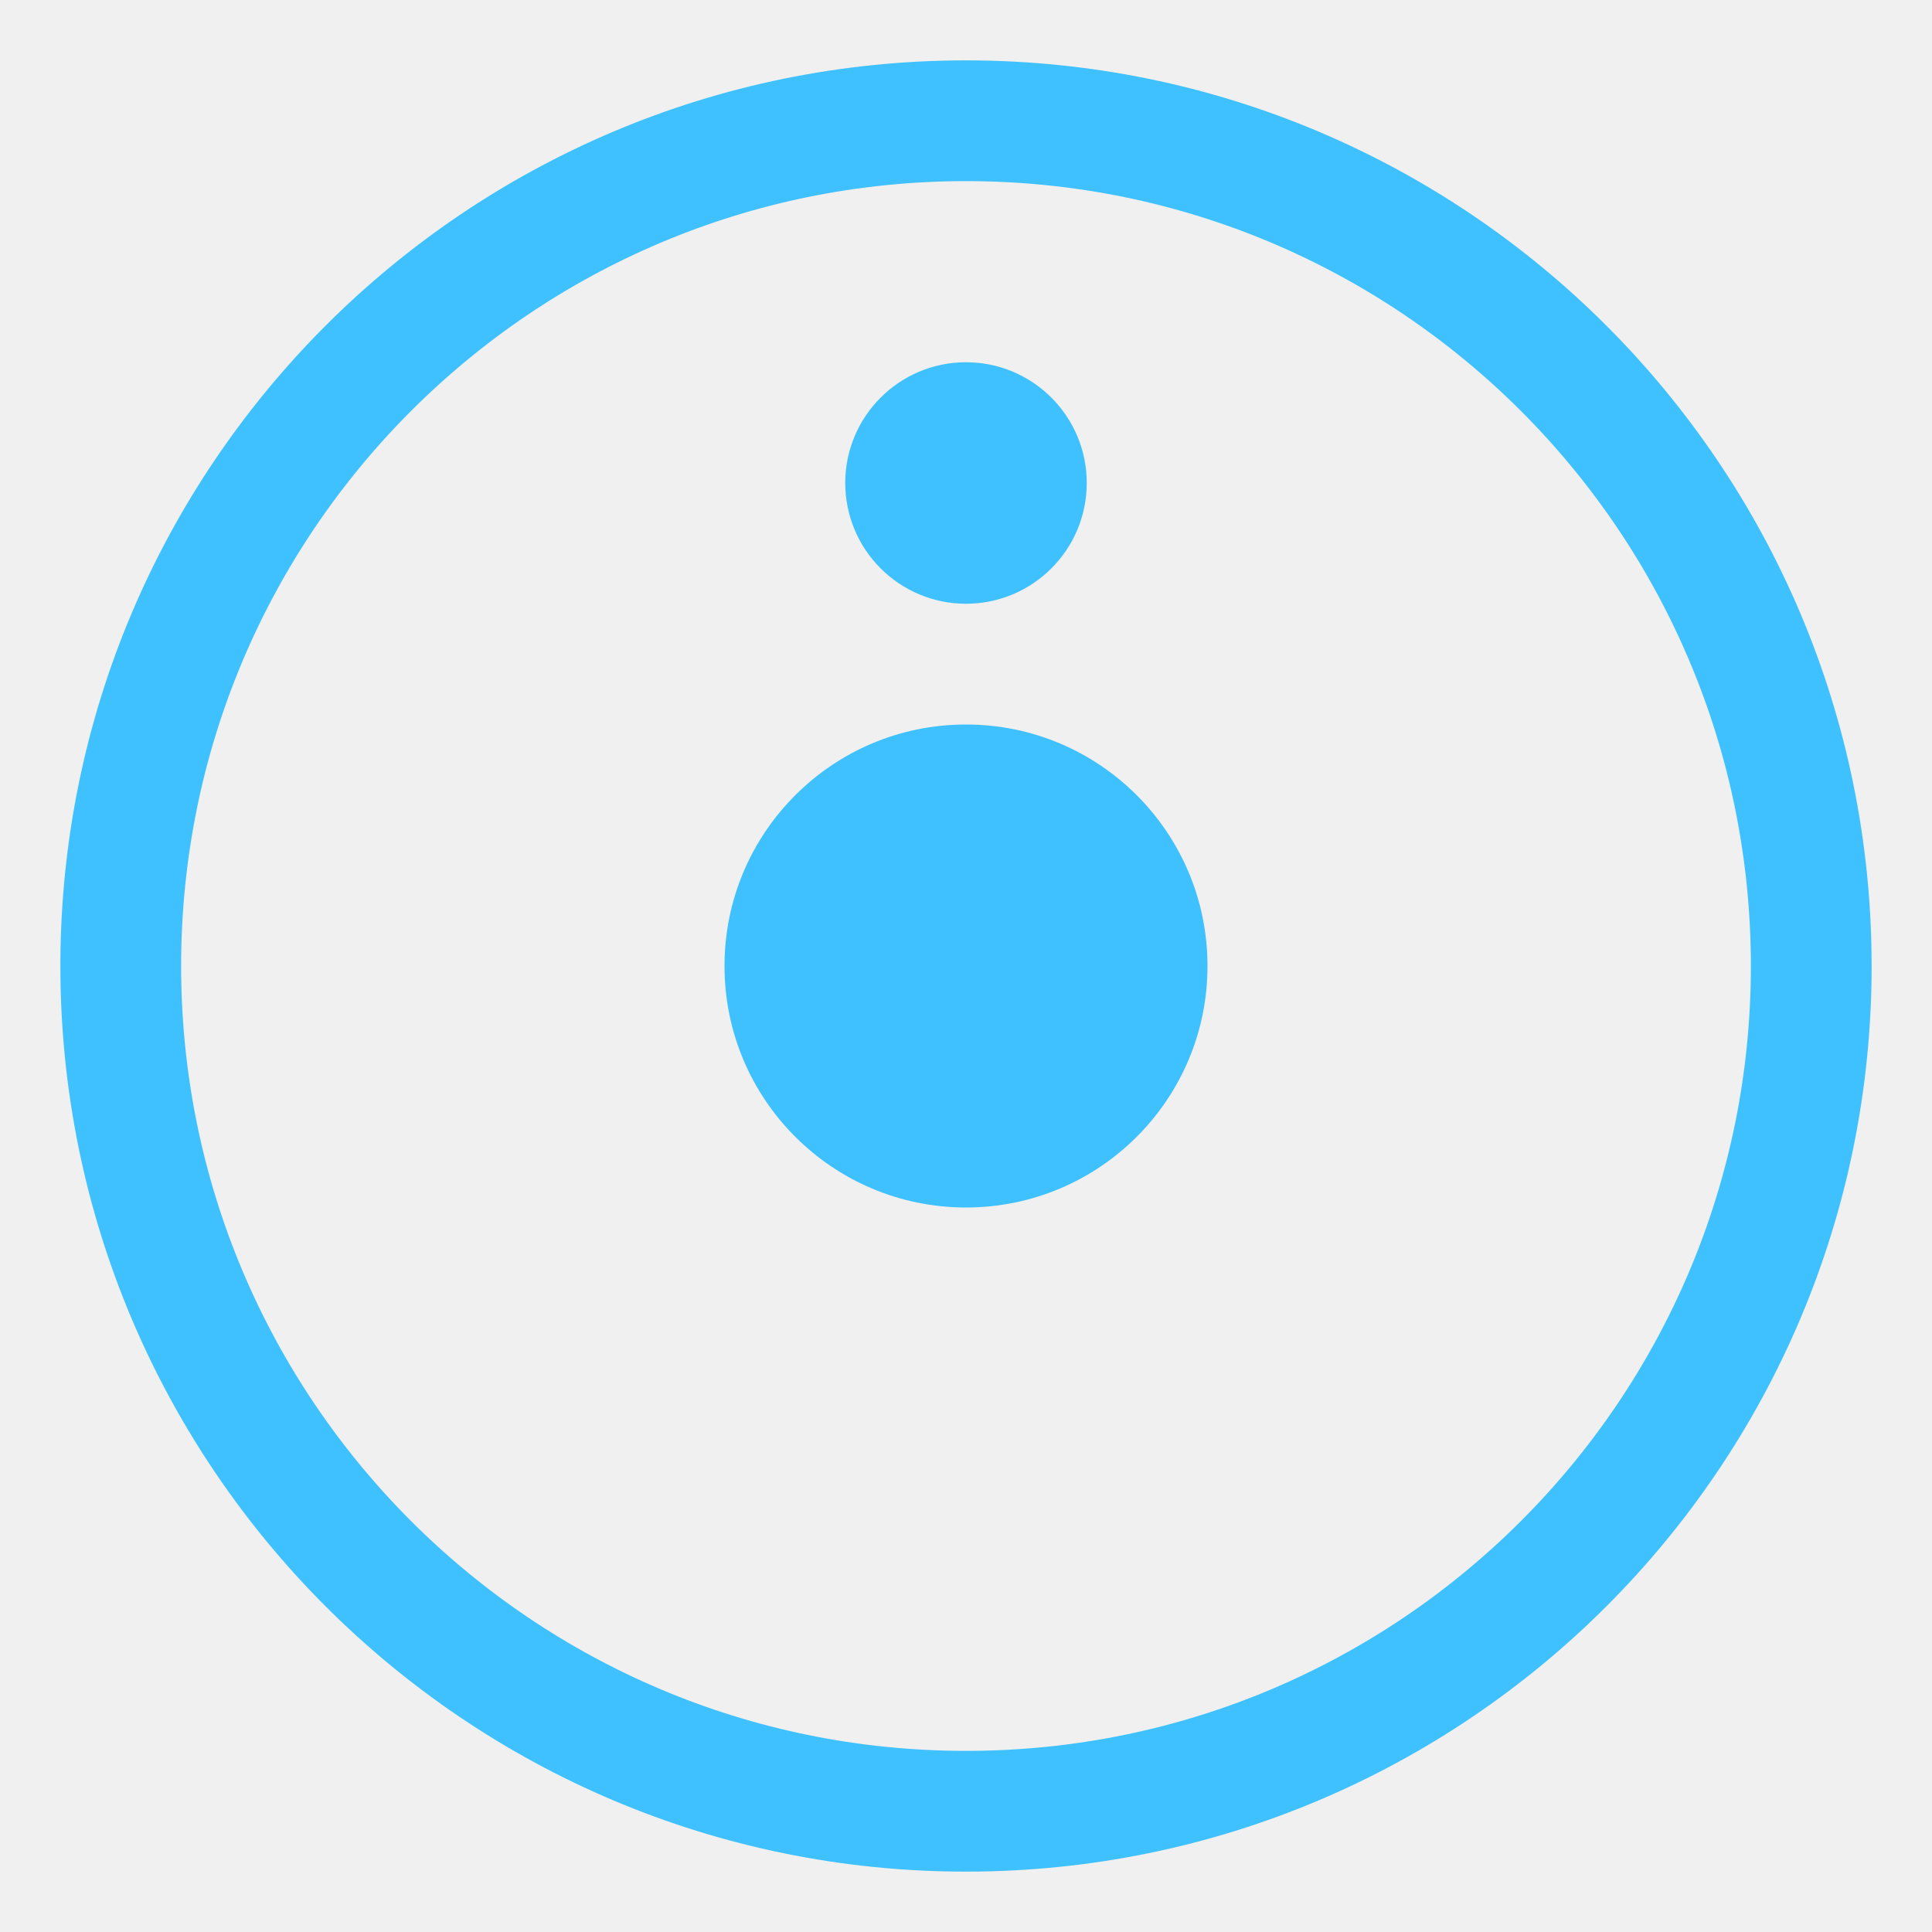
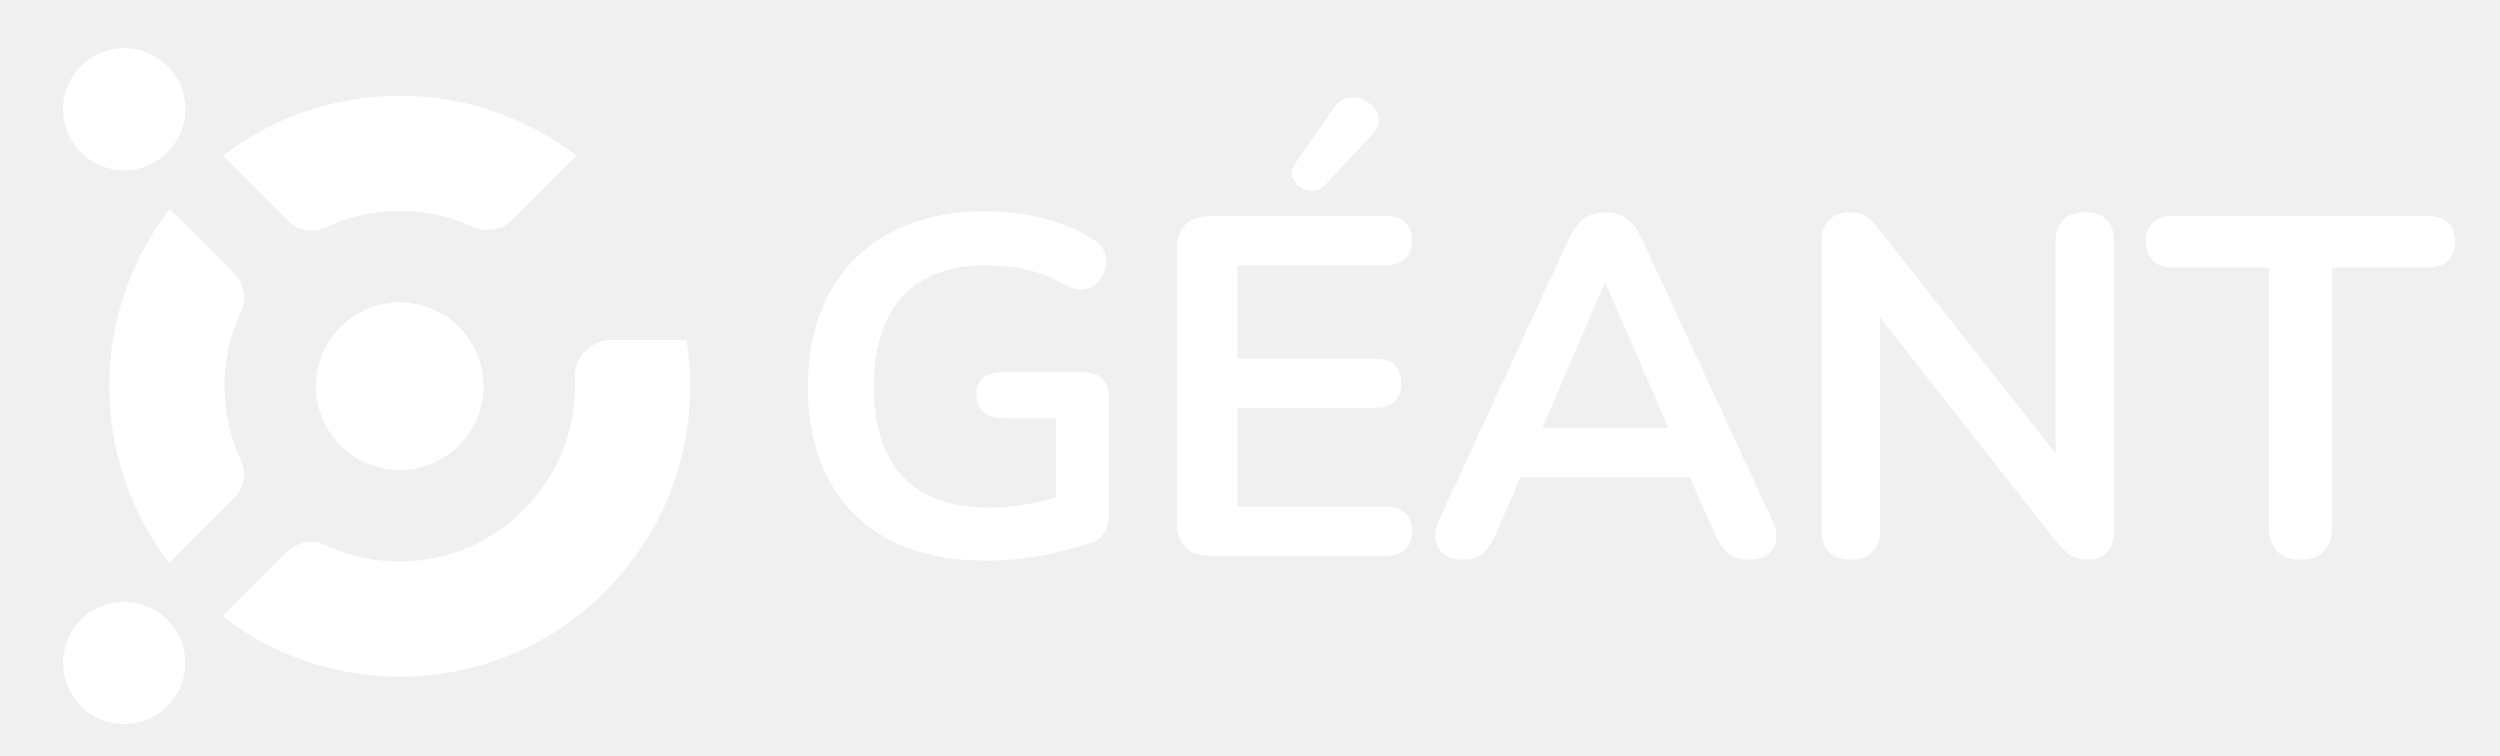
- <svg xmlns="http://www.w3.org/2000/svg" viewBox="0 0 32 32" fill="none">
-   <circle cx="16" cy="16" r="14" stroke="#3fc1ff" stroke-width="2" />
-   <circle cx="16" cy="16" r="4" fill="#3fc1ff" />
-   <circle cx="16" cy="8" r="2" fill="#3fc1ff" />
+ <svg xmlns="http://www.w3.org/2000/svg" id="Layer_1" version="1.1" viewBox="0 0 832.1 251.6">
+   <defs>
+     <style>
+       .st0 {
+         fill: #fff;
+       }
+     </style>
+   </defs>
+   <path class="st0" d="M360.554,123.886h-27.063c-2.735,0-4.838.641-6.314,1.923-1.477,1.284-2.215,3.156-2.215,5.613,0,2.354.738,4.226,2.215,5.613,1.476,1.391,3.58,2.086,6.314,2.086h18.042v26.337c-2.958.883-5.962,1.627-9.02,2.21-4.485.857-8.913,1.283-13.285,1.283-12.686,0-22.252-3.421-28.703-10.265-6.453-6.841-9.677-16.84-9.677-29.989,0-8.661,1.394-15.983,4.182-21.972,2.789-5.988,6.97-10.558,12.547-13.712,5.576-3.153,12.409-4.731,20.501-4.731,5.249,0,10.006.536,14.27,1.604,4.265,1.07,8.473,2.782,12.63,5.132,2.186,1.178,4.182,1.604,5.987,1.283,1.803-.321,3.305-1.123,4.51-2.406,1.202-1.283,2.022-2.807,2.46-4.572.435-1.764.354-3.5-.246-5.212-.602-1.709-1.832-3.151-3.691-4.329-5.468-3.421-11.291-5.854-17.468-7.298-6.179-1.442-12.329-2.164-18.452-2.164-9.295,0-17.605,1.363-24.93,4.089-7.327,2.727-13.532,6.631-18.616,11.707-5.085,5.081-8.967,11.201-11.645,18.364-2.681,7.165-4.019,15.236-4.019,24.218,0,11.867,2.296,22.132,6.889,30.791,4.592,8.661,11.289,15.344,20.092,20.047,8.8,4.706,19.6,7.057,32.393,7.057,6.012,0,12.137-.561,18.37-1.684s11.753-2.539,16.566-4.251c2.076-.747,3.58-1.925,4.511-3.529.928-1.604,1.394-3.58,1.394-5.933v-38.973c0-2.67-.738-4.73-2.214-6.174s-3.583-2.164-6.315-2.164l-0-0Z" />
+   <path class="st0" d="M461.423,88.282c2.731,0,4.838-.722,6.315-2.166,1.475-1.442,2.215-3.5,2.215-6.174,0-2.565-.739-4.544-2.215-5.934-1.477-1.388-3.583-2.085-6.315-2.085h-58.554c-3.608,0-6.371.937-8.283,2.807-1.915,1.872-2.871,4.57-2.871,8.099v91.255c0,3.529.956,6.229,2.871,8.099,1.912,1.872,4.674,2.807,8.283,2.807h58.554c2.731,0,4.838-.694,6.315-2.085,1.475-1.389,2.215-3.421,2.215-6.094,0-2.672-.739-4.705-2.215-6.096-1.477-1.388-3.583-2.085-6.315-2.085h-49.534v-32.877h45.925c2.843,0,4.974-.694,6.396-2.085,1.421-1.388,2.133-3.421,2.133-6.094,0-2.672-.713-4.703-2.133-6.094-1.422-1.389-3.554-2.086-6.396-2.086h-45.925v-31.112s49.534,0,49.534-0Z" />
+   <path class="st0" d="M432.638,62.22c1.256.91,2.678,1.338,4.265,1.283,1.583-.053,3.034-.774,4.346-2.164l15.745-16.84c1.421-1.497,2.077-3.02,1.969-4.572-.11-1.549-.684-2.94-1.723-4.169-1.04-1.228-2.377-2.138-4.017-2.727-1.64-.586-3.309-.694-5.002-.321-1.698.376-3.145,1.471-4.346,3.287l-12.794,18.443c-.984,1.499-1.286,2.943-.902,4.331.382,1.391,1.203,2.542,2.46,3.449l0-0Z" />
+   <path class="st0" d="M546.382,79.3c-1.422-3.099-3.143-5.317-5.165-6.655-2.025-1.336-4.293-2.005-6.807-2.005-2.625,0-4.949.669-6.971,2.005-2.025,1.338-3.746,3.555-5.167,6.655l-43.3,93.821c-1.095,2.462-1.475,4.68-1.148,6.656.327,1.98,1.284,3.555,2.871,4.731,1.583,1.175,3.69,1.764,6.315,1.764,2.841,0,5.027-.697,6.559-2.085,1.53-1.388,3.007-3.634,4.429-6.736l8.064-18.603h56.405l8.19,18.603c1.312,2.995,2.814,5.212,4.511,6.656,1.695,1.442,4.072,2.164,7.136,2.164,2.514,0,4.536-.561,6.069-1.684,1.529-1.123,2.459-2.699,2.788-4.731.327-2.03-.11-4.274-1.312-6.736,0,0-43.465-93.821-43.465-93.821ZM534.082,94.216h.329l20.904,48.273h-41.988l20.755-48.273h-0Z" />
+   <path class="st0" d="M693.997,70.64c-3.173,0-5.605.857-7.298,2.565-1.698,1.712-2.543,4.118-2.543,7.217v70.447l-58.553-74.295c-1.751-2.138-3.255-3.662-4.511-4.572-1.258-.907-3.145-1.363-5.659-1.363-2.735,0-4.949.882-6.642,2.645-1.698,1.765-2.543,4.305-2.543,7.618v95.425c0,3.208.846,5.67,2.543,7.378,1.693,1.709,4.125,2.565,7.298,2.565,3.17,0,5.576-.857,7.217-2.565,1.64-1.709,2.46-4.171,2.46-7.378v-70.64l58.553,74.49c1.748,2.139,3.363,3.688,4.838,4.652,1.477.962,3.471,1.442,5.988,1.442,2.623,0,4.7-.857,6.232-2.565,1.53-1.709,2.296-4.063,2.296-7.057v-96.226c0-3.099-.819-5.505-2.459-7.217-1.641-1.709-4.047-2.565-7.217-2.565v0Z" />
+   <path class="st0" d="M814.792,74.087c-1.587-1.442-3.801-2.164-6.644-2.164h-84.959c-2.846,0-5.059.722-6.644,2.164-1.587,1.444-2.377,3.557-2.377,6.335,0,2.673.791,4.786,2.377,6.335,1.585,1.551,3.798,2.326,6.644,2.326h31.983v86.604c0,3.316.902,5.909,2.706,7.778,1.804,1.87,4.399,2.807,7.79,2.807,3.499,0,6.122-.937,7.873-2.807,1.748-1.868,2.623-4.462,2.623-7.778v-86.604h31.983c2.843,0,5.057-.775,6.644-2.326,1.583-1.549,2.377-3.662,2.377-6.335,0-2.778-.794-4.891-2.377-6.335l-0.0 0Z" />
+   <path class="st0" d="M227.855,113.182h-24.403c-6.957,0-12.417,5.834-12.109,12.784.054,1.217.07,2.443.047,3.678-.58,31.282-26.306,56.853-57.591,57.243-8.971.112-17.477-1.809-25.1-5.323-4.564-2.104-9.943-1.233-13.497,2.321l-20.61,20.609c-.315.315-.282.839.073,1.108,16.224,12.314,36.452,19.626,58.391,19.626,53.395,0,96.68-43.285,96.68-96.68,0-5.017-.411-9.934-1.152-14.743-.055-.359-.367-.623-.729-.623h0Z" />
+   <path class="st0" d="M108.31,75.712c7.512-3.53,15.896-5.508,24.746-5.508,8.659,0,16.872,1.894,24.259,5.282,4.494,2.061,9.793,1.111,13.289-2.385l21.276-21.276c-16.297-12.513-36.689-19.957-58.824-19.957-22.153,0-42.562,7.456-58.866,19.989l21.614,21.614c3.29,3.29,8.295,4.22,12.506,2.242Z" />
+   <path class="st0" d="M78.064,91.114l-21.583-21.583c-12.603,16.328-20.106,36.795-20.106,59.018,0,22.135,7.444,42.527,19.957,58.824l21.622-21.622c3.338-3.338,4.153-8.394,2.163-12.675-3.465-7.456-5.406-15.763-5.406-24.526,0-8.842,1.975-17.219,5.499-24.726,2.012-4.286,1.202-9.361-2.146-12.709Z" />
+   <circle class="st0" cx="133.056" cy="128.548" r="27.89" />
+   <circle class="st0" cx="41.341" cy="36.341" r="20.341" />
+   <circle class="st0" cx="41.341" cy="220.654" r="20.341" />
</svg>
